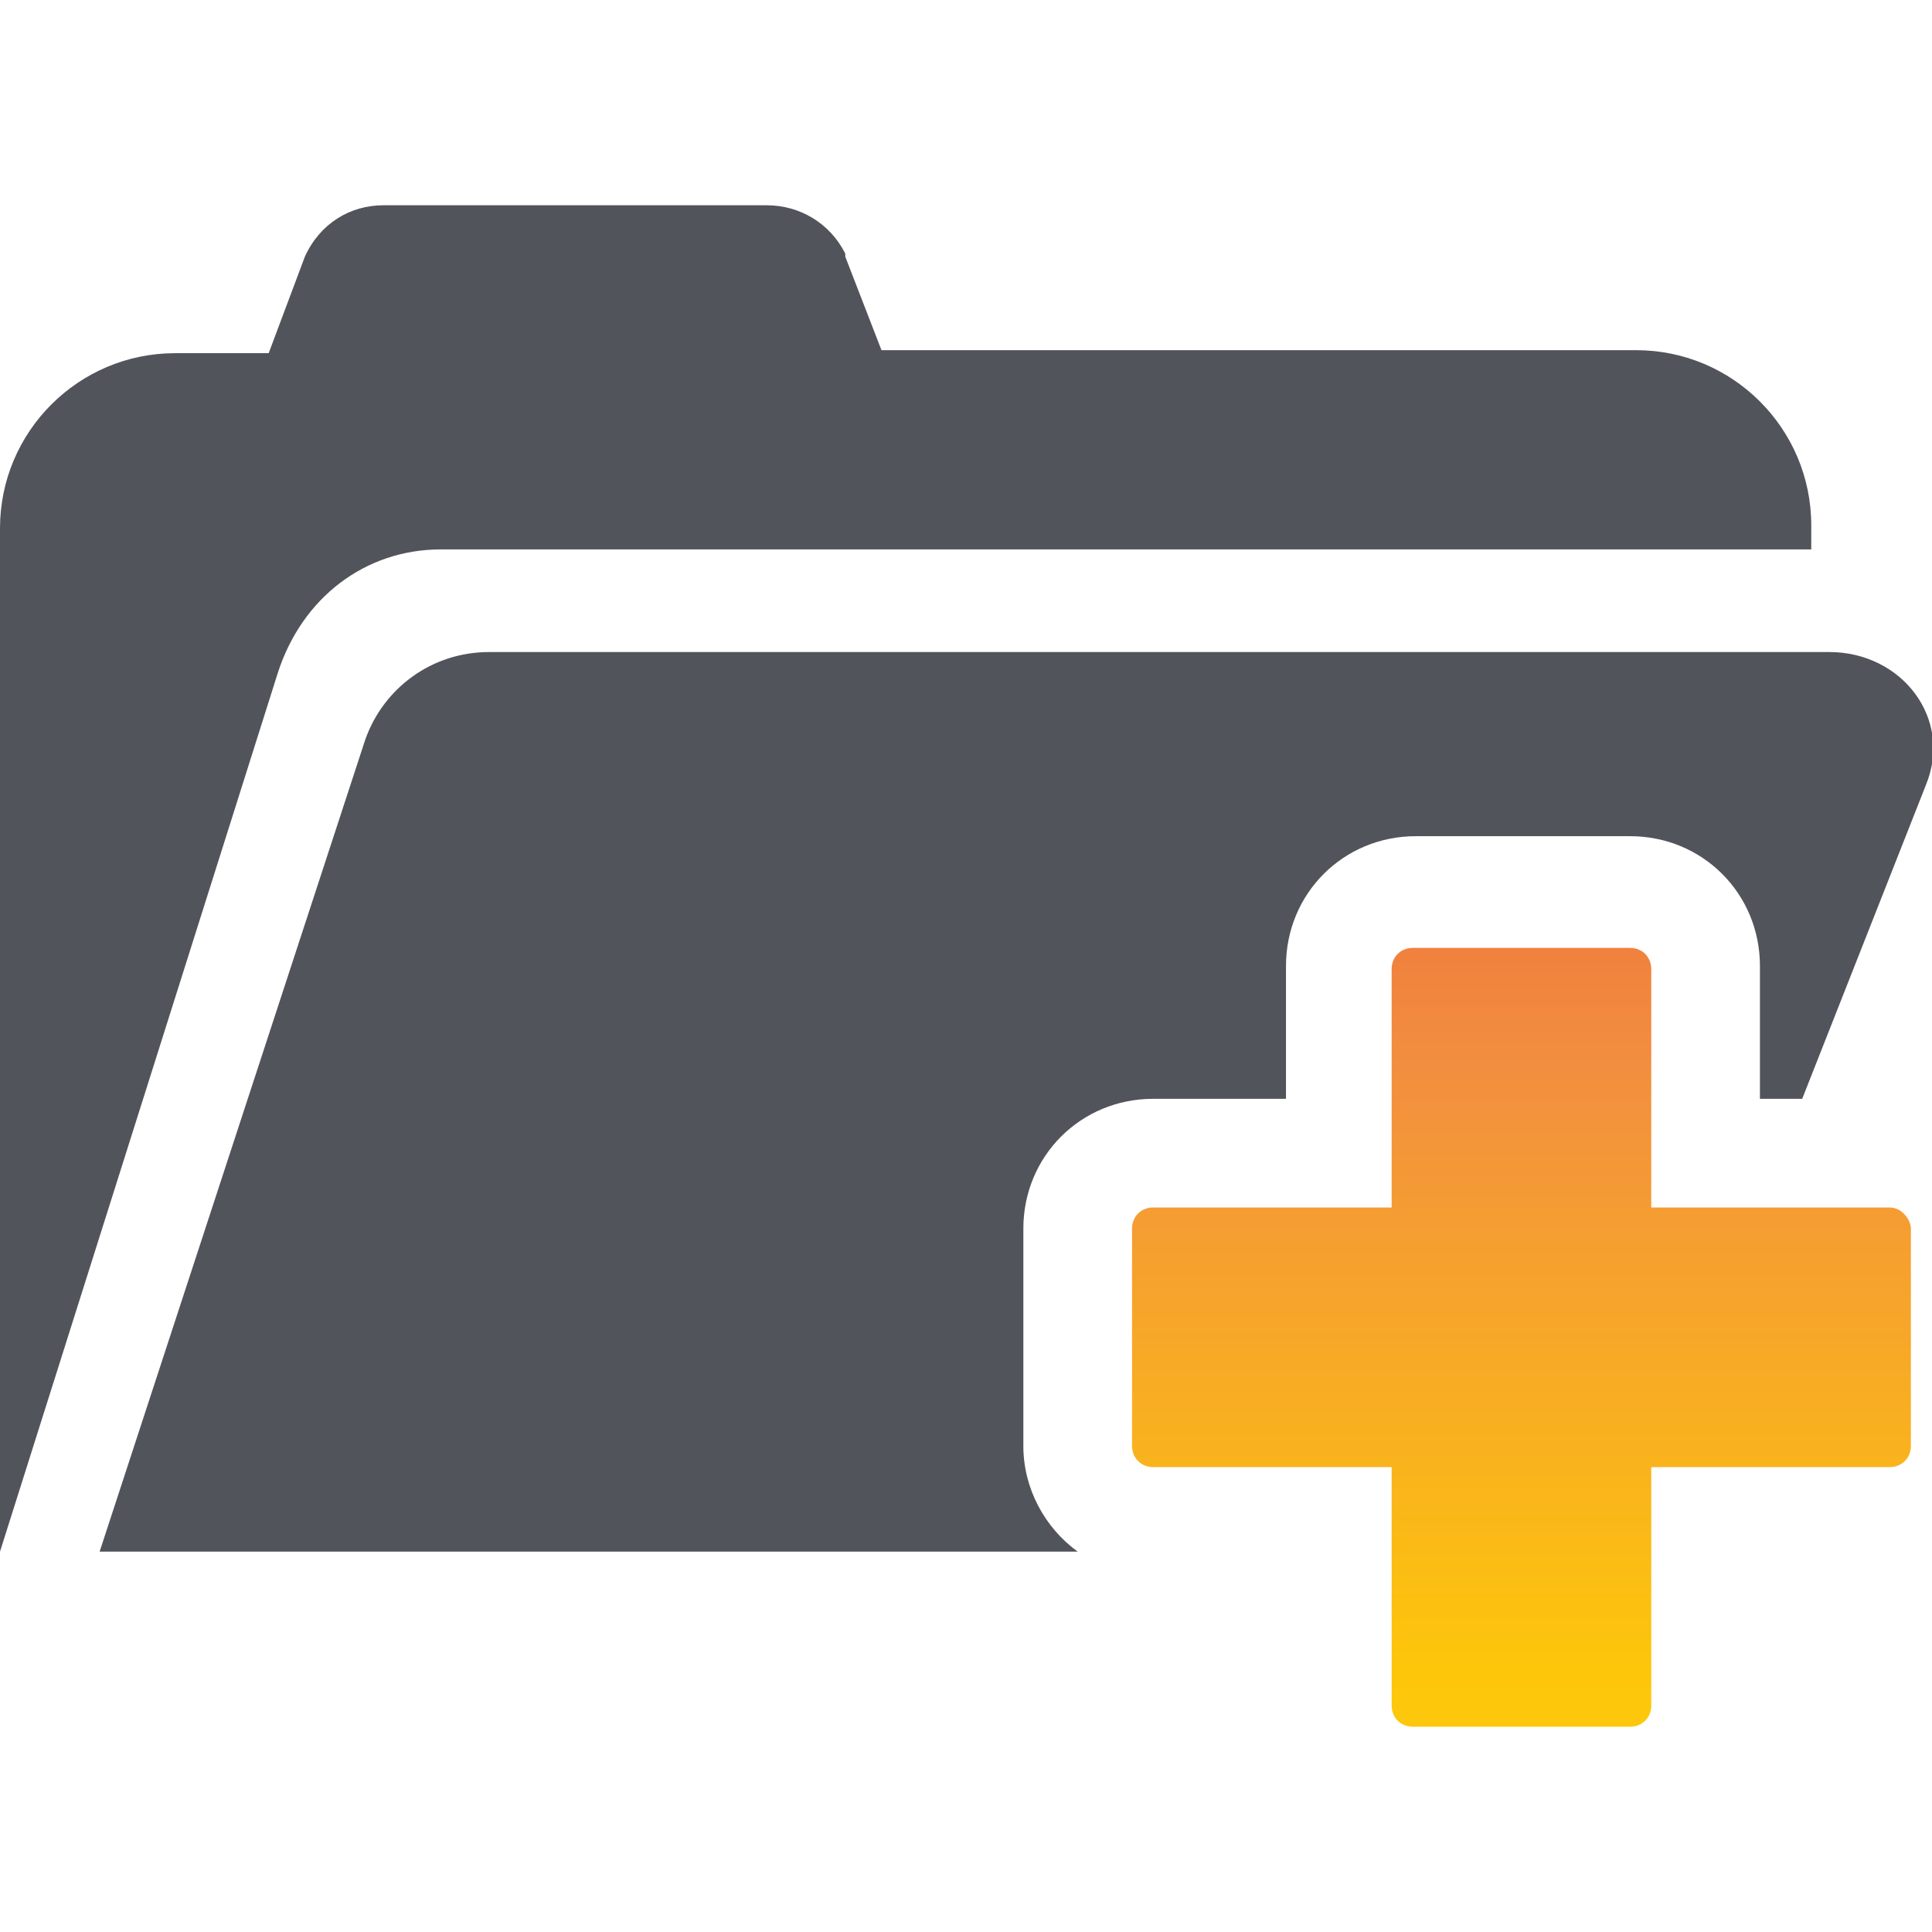
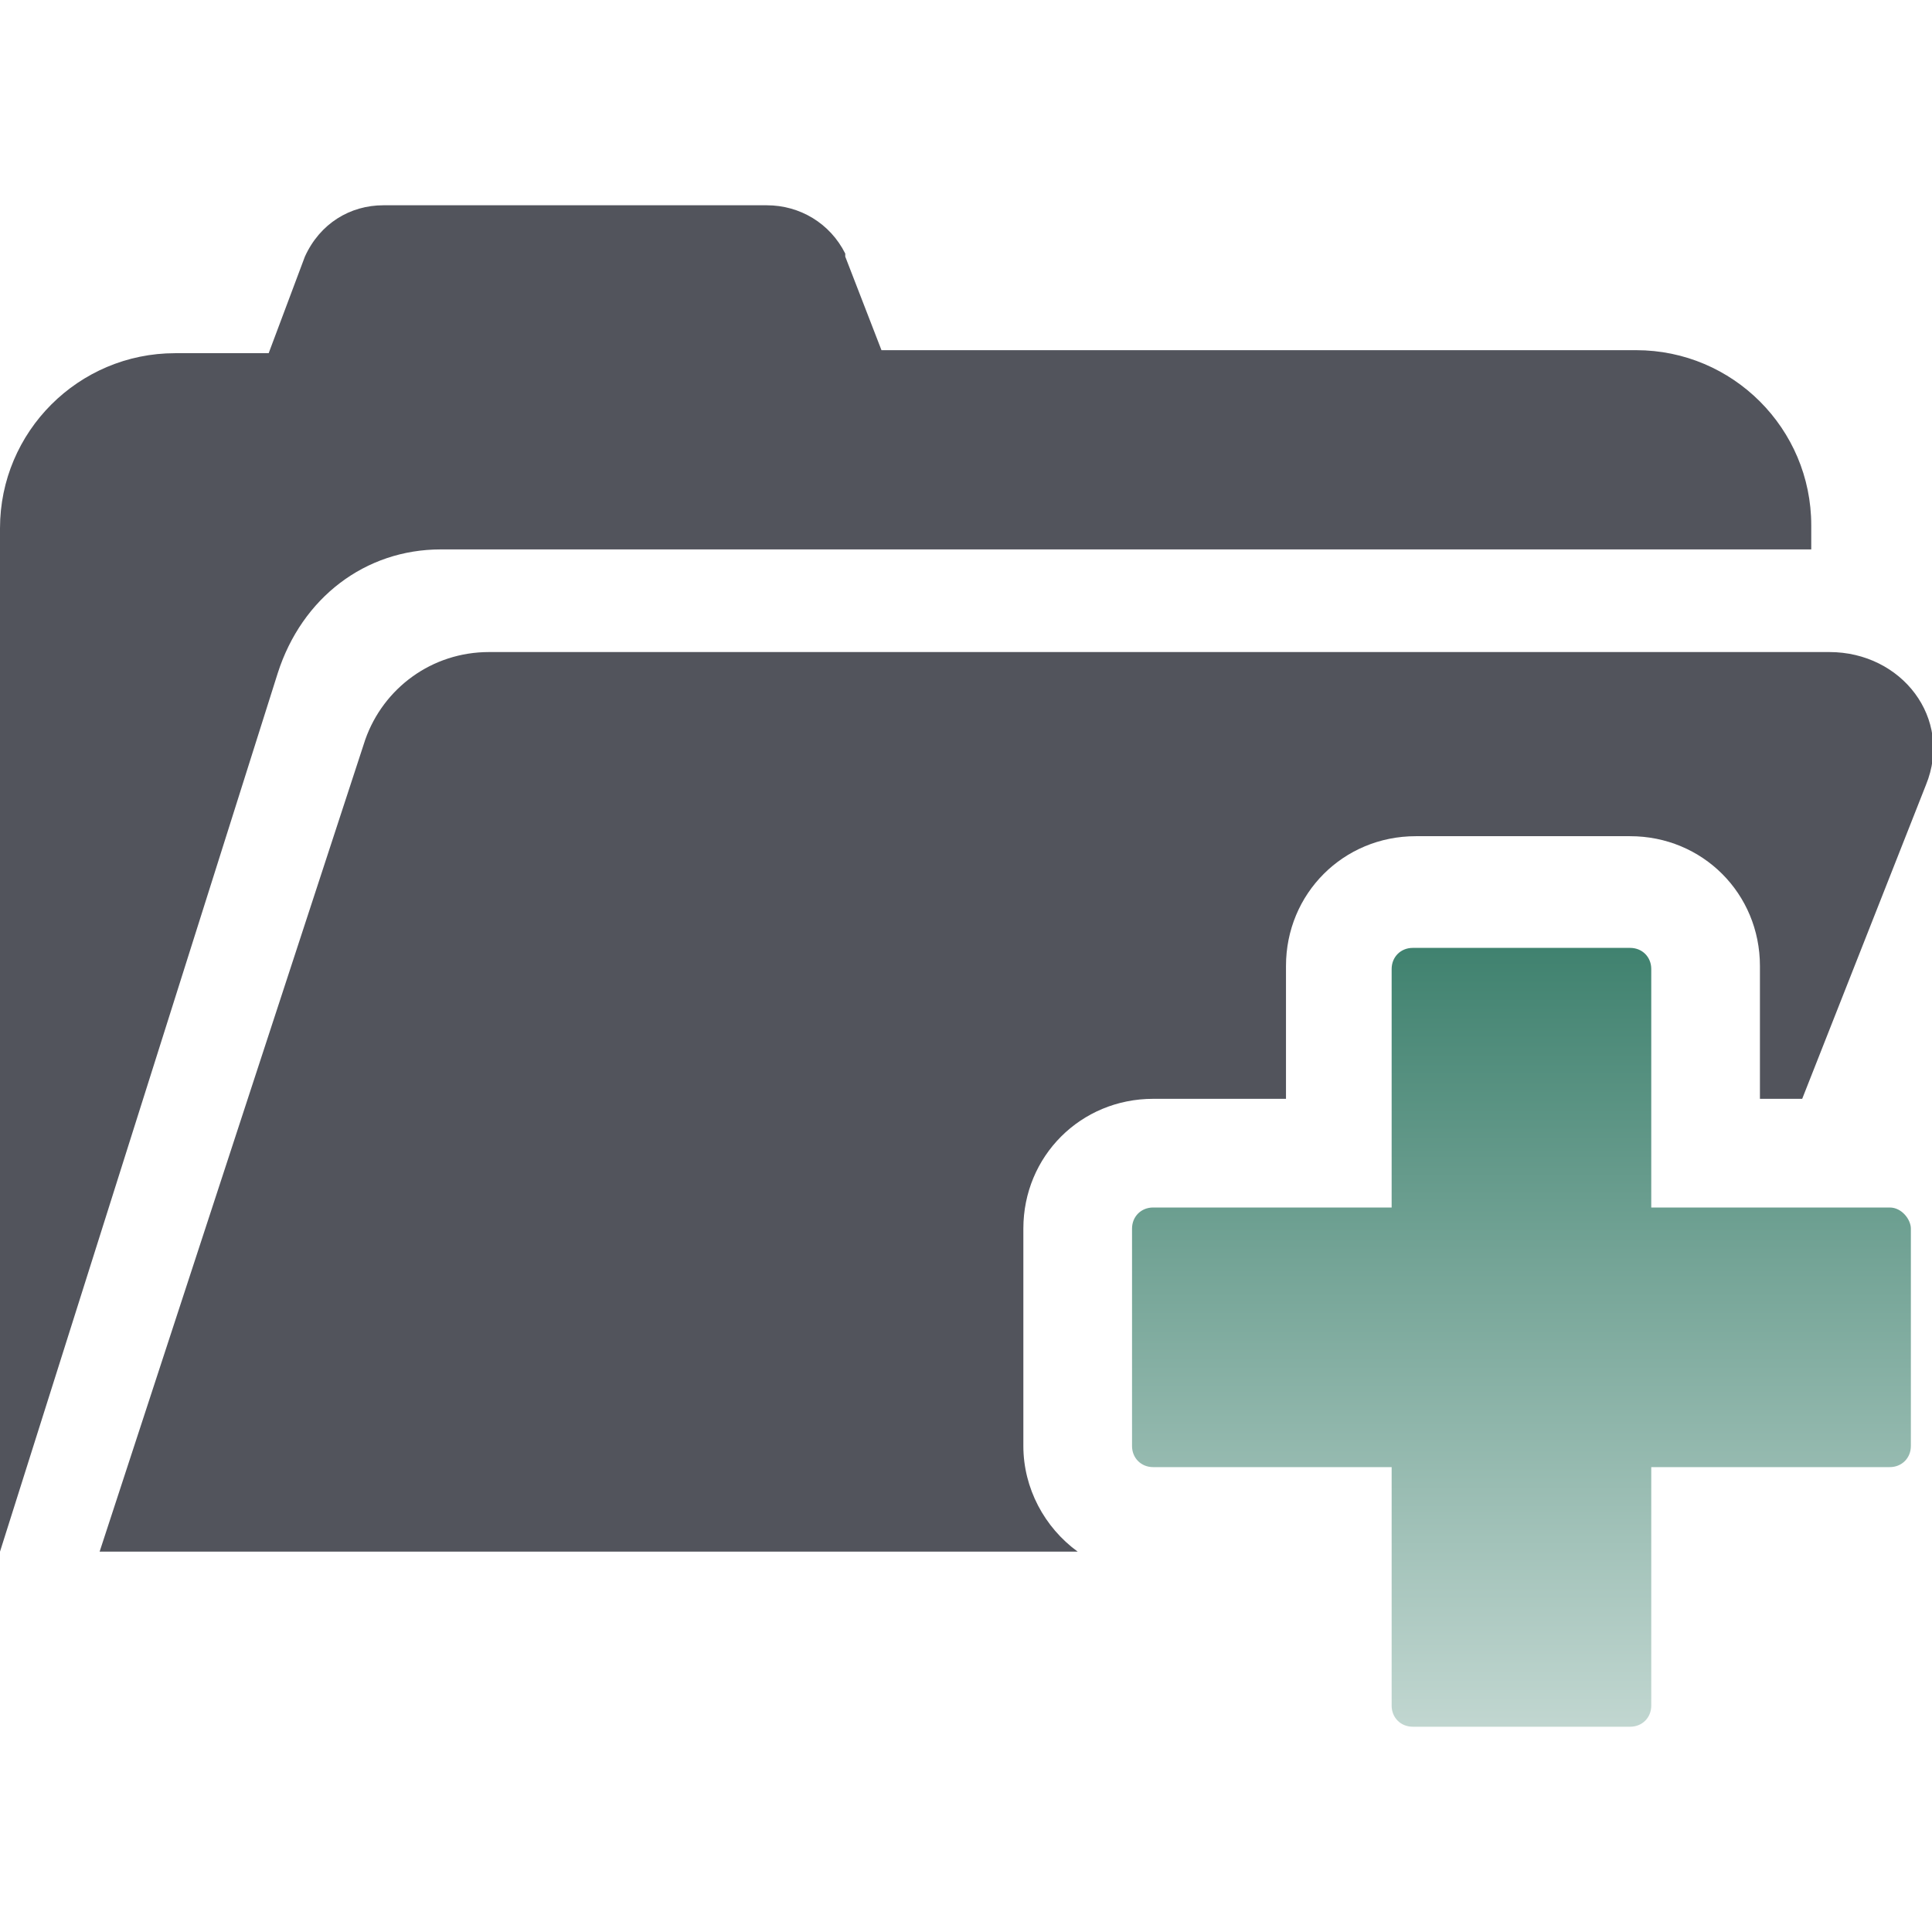
<svg xmlns="http://www.w3.org/2000/svg" version="1.1" id="Layer_1" x="0px" y="0px" width="64px" height="64px" viewBox="0 0 64 64" style="enable-background:new 0 0 64 64;" xml:space="preserve">
  <style type="text/css">
  .st0{fill:#52545c;}
	.st1{fill:url(#SVGID_1_);}
</style>
  <g>
    <path class="st0" d="M33.9,47.9v-7.2c0-2.4,1.9-4.3,4.3-4.3h4.4v-4.4c0-2.4,1.9-4.3,4.3-4.3H54c2.4,0,4.3,1.9,4.3,4.3v4.4h1.4   L63.8,26c0.9-2.2-0.8-4.4-3.2-4.4H16.2c-1.9,0-3.5,1.2-4.1,2.9L3.3,51.4h6.4h26C34.6,50.6,33.9,49.3,33.9,47.9z" />
    <path class="st0" d="M14.6,18.2H60v-0.8c0-3.2-2.6-5.8-5.8-5.8h-25L28,8.5l0-0.1c-0.5-1-1.5-1.6-2.6-1.6H12.7   c-1.1,0-2.1,0.6-2.6,1.7l-1.2,3.2H5.8c-3.2,0-5.8,2.6-5.8,5.8v33.9l9.2-29.1C10,19.8,12.1,18.2,14.6,18.2z" />
    <linearGradient id="SVGID_1_" gradientUnits="userSpaceOnUse" x1="50.38" y1="69.562" x2="50.38" y2="18.648">
-       <stop offset="0" style="stop-color:#FFF23A" />
-       <stop offset="4.010540e-02" style="stop-color:#FEE62D" />
-       <stop offset="0.117" style="stop-color:#FED41A" />
-       <stop offset="0.196" style="stop-color:#FDC90F" />
-       <stop offset="0.281" style="stop-color:#FDC60B" />
-       <stop offset="0.668" style="stop-color:#F28F3F" />
-       <stop offset="0.888" style="stop-color:#ED693C" />
-       <stop offset="1" style="stop-color:#E83E39" />
+       <stop offset="0" style="stop-color:#FFFFFF" />
+       <stop offset="1" style="stop-color:#00583f" />
    </linearGradient>
    <path class="st1" d="M62.6,40h-4.4h-0.3h-3.2v-7.9c0-0.4-0.3-0.7-0.7-0.7h-7.2c-0.4,0-0.7,0.3-0.7,0.7V40h-7.9   c-0.4,0-0.7,0.3-0.7,0.7v7.2c0,0.4,0.3,0.7,0.7,0.7h7.9v2.8v1.1v4c0,0.4,0.3,0.7,0.7,0.7H54c0.4,0,0.7-0.3,0.7-0.7v-7.9h7.9   c0.4,0,0.7-0.3,0.7-0.7v-7.2C63.3,40.4,63,40,62.6,40z" />
  </g>
</svg>
